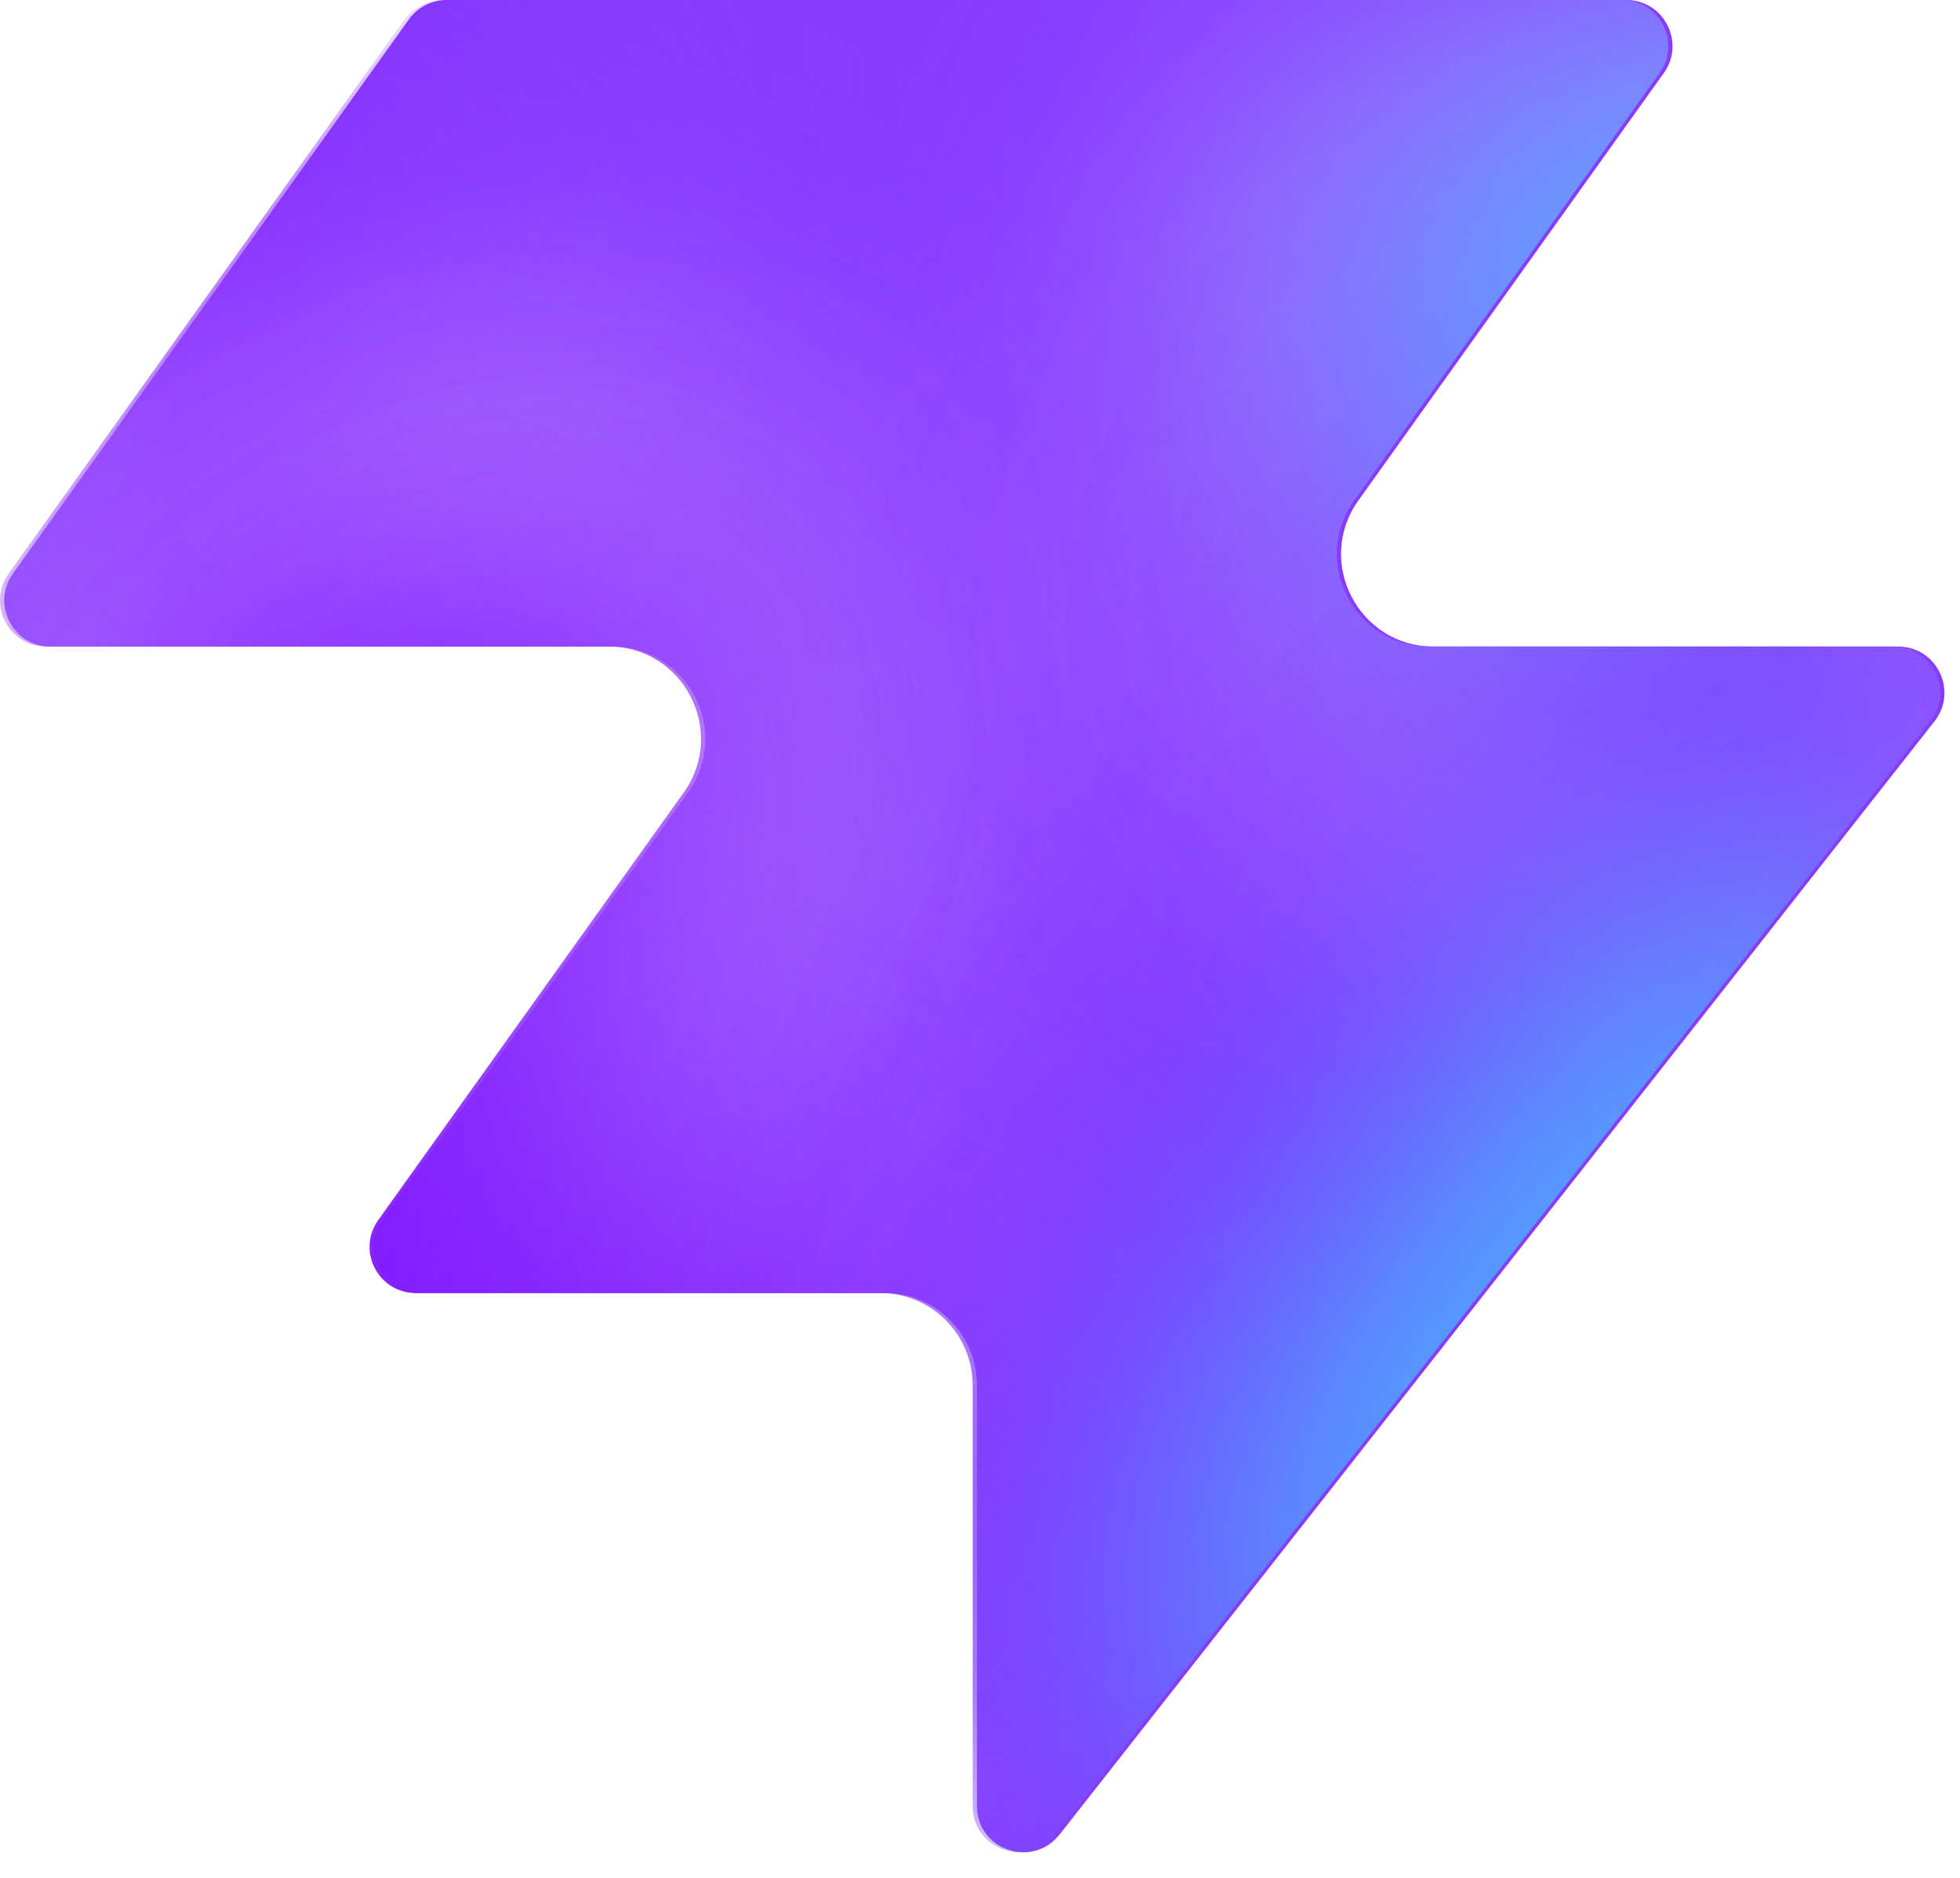
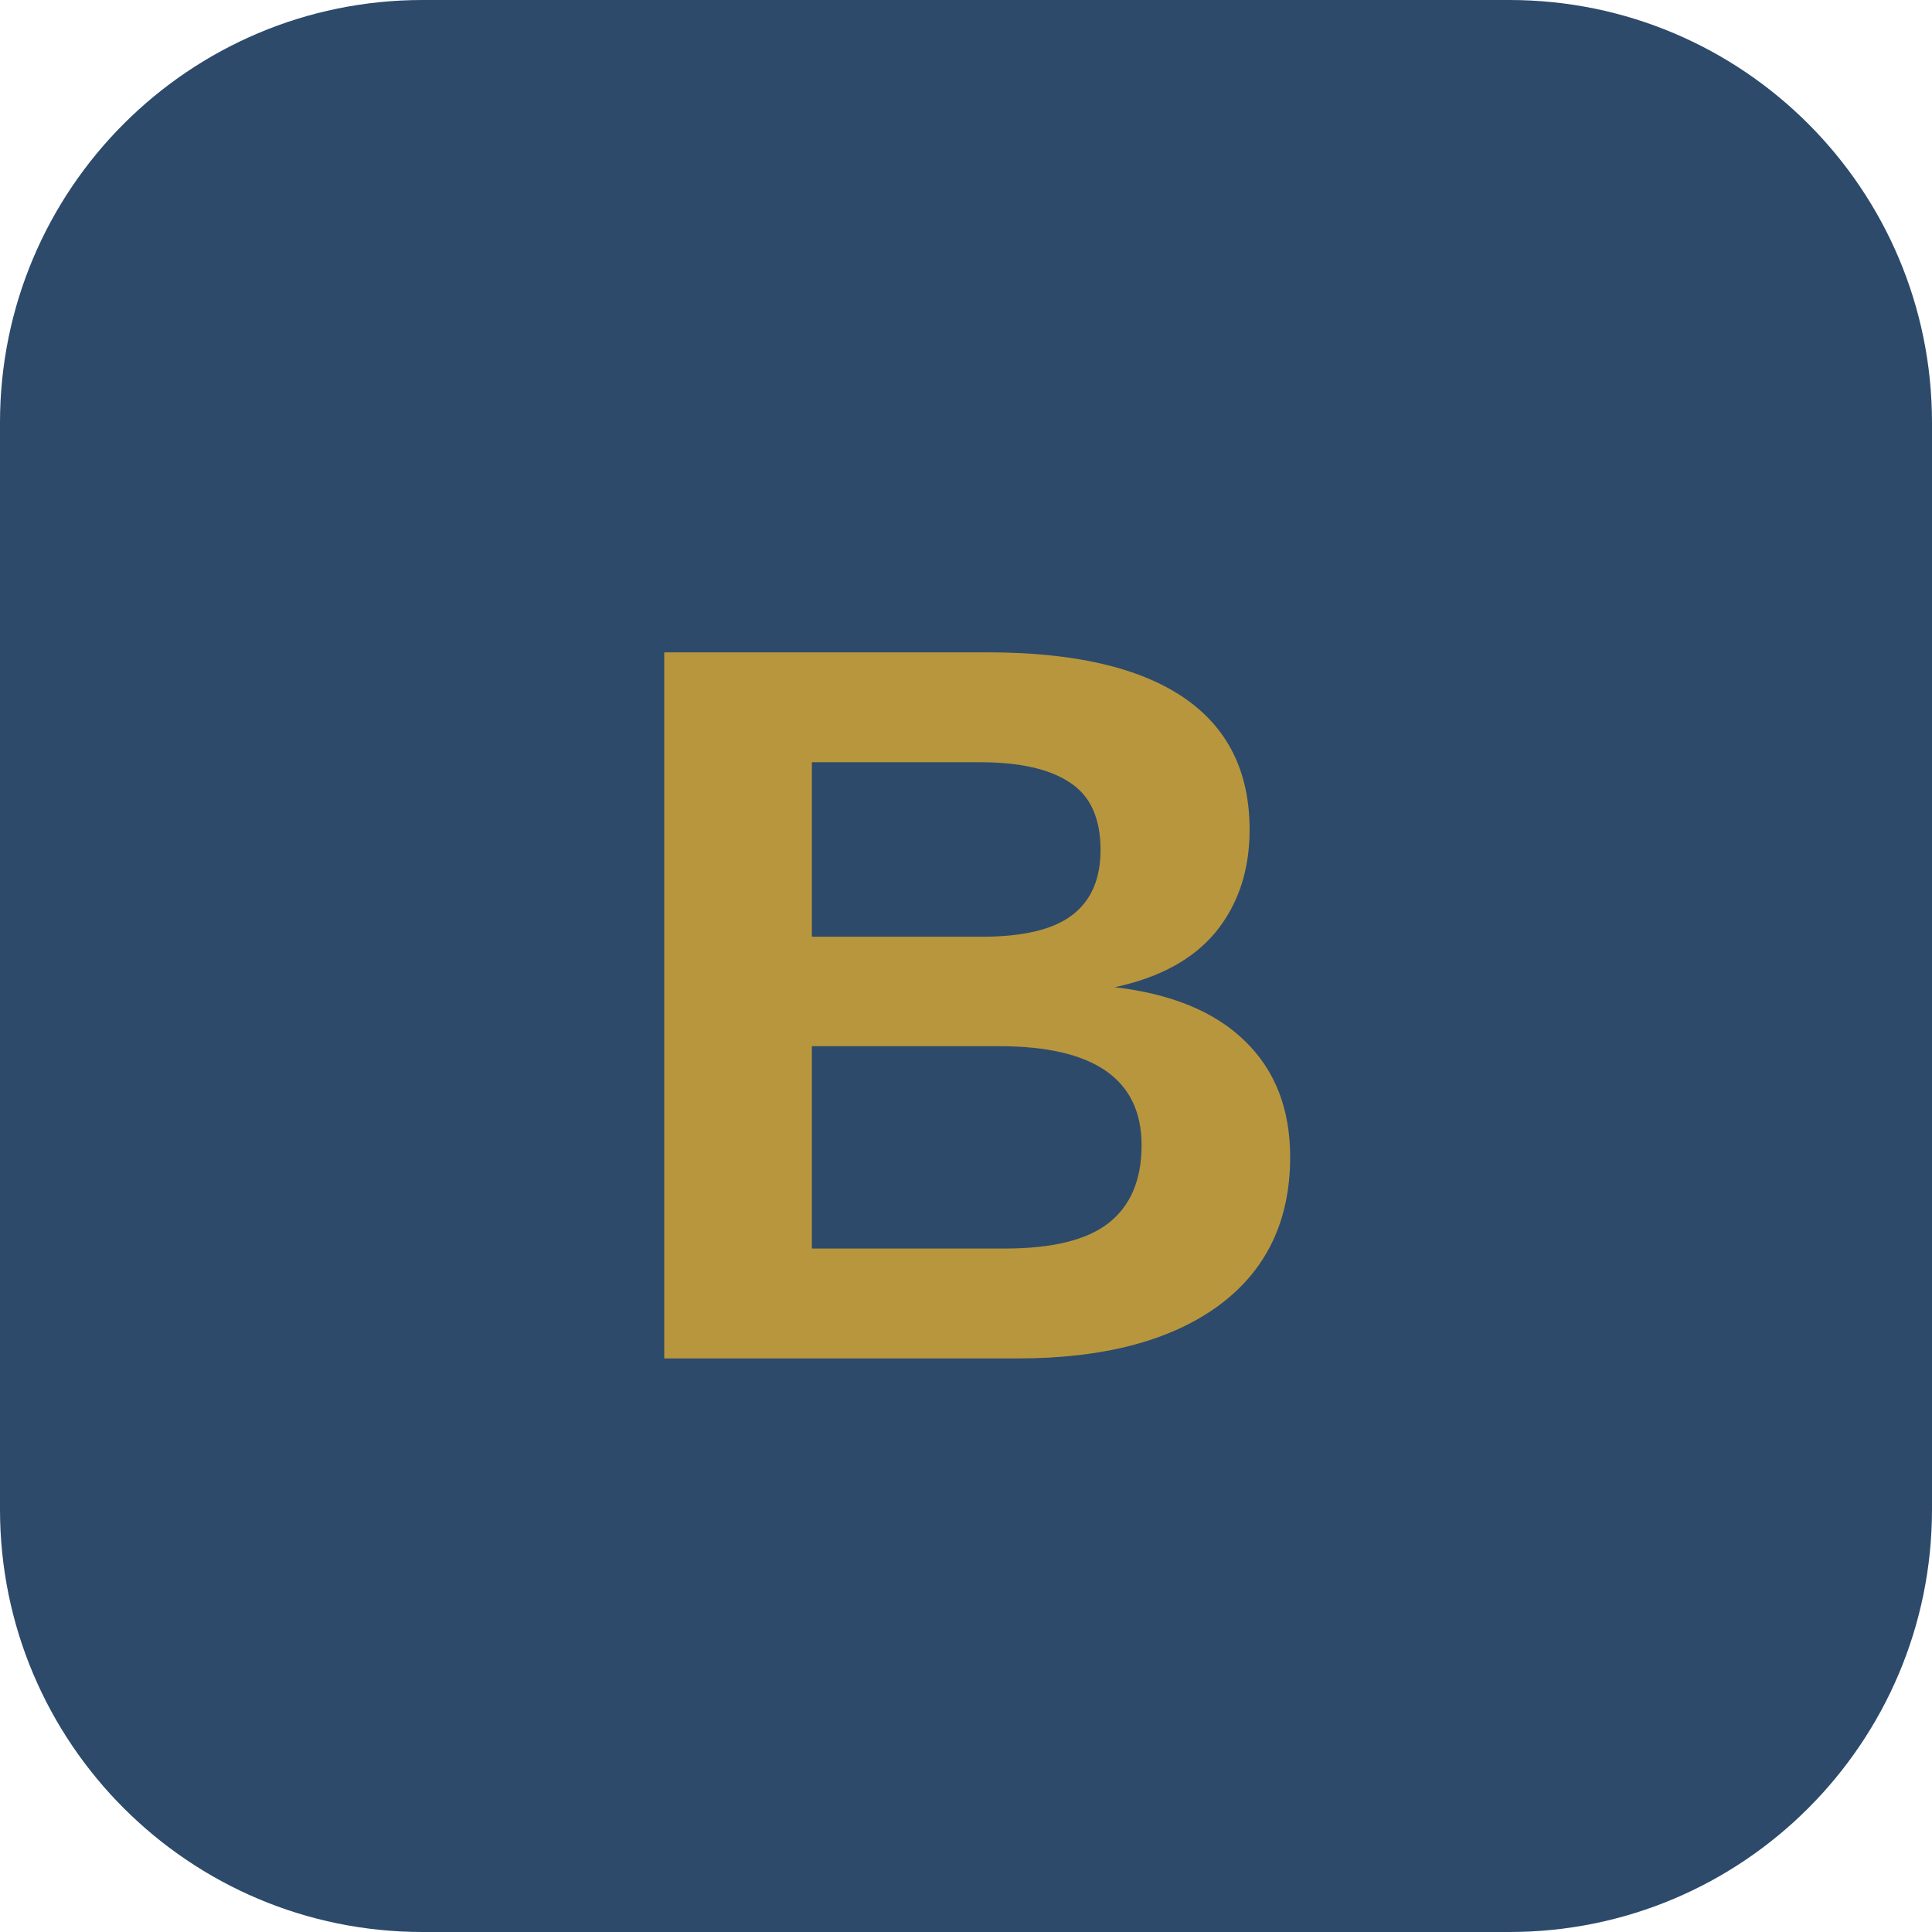
- <svg xmlns="http://www.w3.org/2000/svg" width="48" height="46" fill="none" viewBox="0 0 48 46">
-   <path fill="#863bff" d="M25.946 44.938c-.664.845-2.021.375-2.021-.698V33.937a2.26 2.26 0 0 0-2.262-2.262H10.287c-.92 0-1.456-1.04-.92-1.788l7.48-10.471c1.07-1.497 0-3.578-1.842-3.578H1.237c-.92 0-1.456-1.04-.92-1.788L10.013.474c.214-.297.556-.474.92-.474h28.894c.92 0 1.456 1.04.92 1.788l-7.48 10.471c-1.07 1.498 0 3.579 1.842 3.579h11.377c.943 0 1.473 1.088.89 1.83L25.947 44.94z" style="fill:#863bff;fill:color(display-p3 .525 .23 1);fill-opacity:1" />
-   <mask id="a" width="48" height="46" x="0" y="0" maskUnits="userSpaceOnUse" style="mask-type:alpha">
-     <path fill="#000" d="M25.842 44.938c-.664.844-2.021.375-2.021-.698V33.937a2.26 2.26 0 0 0-2.262-2.262H10.183c-.92 0-1.456-1.04-.92-1.788l7.48-10.471c1.07-1.498 0-3.579-1.842-3.579H1.133c-.92 0-1.456-1.04-.92-1.787L9.91.473c.214-.297.556-.474.92-.474h28.894c.92 0 1.456 1.04.92 1.788l-7.48 10.471c-1.07 1.498 0 3.578 1.842 3.578h11.377c.943 0 1.473 1.088.89 1.832L25.843 44.94z" style="fill:#000;fill-opacity:1" />
-   </mask>
-   <g mask="url(#a)">
-     <g filter="url(#b)">
-       <ellipse cx="5.508" cy="14.704" fill="#ede6ff" rx="5.508" ry="14.704" style="fill:#ede6ff;fill:color(display-p3 .927 .903 1);fill-opacity:1" transform="matrix(.00324 1 1 -.00324 -4.47 31.516)" />
-     </g>
-     <g filter="url(#c)">
-       <ellipse cx="10.399" cy="29.851" fill="#ede6ff" rx="10.399" ry="29.851" style="fill:#ede6ff;fill:color(display-p3 .927 .903 1);fill-opacity:1" transform="matrix(.00324 1 1 -.00324 -39.328 7.883)" />
-     </g>
-     <g filter="url(#d)">
-       <ellipse cx="5.508" cy="30.487" fill="#7e14ff" rx="5.508" ry="30.487" style="fill:#7e14ff;fill:color(display-p3 .492 .077 1);fill-opacity:1" transform="rotate(89.814 -25.913 -14.639)scale(1 -1)" />
-     </g>
-     <g filter="url(#e)">
-       <ellipse cx="5.508" cy="30.599" fill="#7e14ff" rx="5.508" ry="30.599" style="fill:#7e14ff;fill:color(display-p3 .492 .077 1);fill-opacity:1" transform="rotate(89.814 -32.644 -3.334)scale(1 -1)" />
-     </g>
-     <g filter="url(#f)">
-       <ellipse cx="5.508" cy="30.599" fill="#7e14ff" rx="5.508" ry="30.599" style="fill:#7e14ff;fill:color(display-p3 .492 .077 1);fill-opacity:1" transform="matrix(.00324 1 1 -.00324 -34.34 30.47)" />
-     </g>
-     <g filter="url(#g)">
-       <ellipse cx="14.072" cy="22.078" fill="#ede6ff" rx="14.072" ry="22.078" style="fill:#ede6ff;fill:color(display-p3 .927 .903 1);fill-opacity:1" transform="rotate(93.35 24.506 48.493)scale(-1 1)" />
-     </g>
-     <g filter="url(#h)">
-       <ellipse cx="3.47" cy="21.501" fill="#7e14ff" rx="3.47" ry="21.501" style="fill:#7e14ff;fill:color(display-p3 .492 .077 1);fill-opacity:1" transform="rotate(89.009 28.708 47.59)scale(-1 1)" />
-     </g>
-     <g filter="url(#i)">
-       <ellipse cx="3.47" cy="21.501" fill="#7e14ff" rx="3.47" ry="21.501" style="fill:#7e14ff;fill:color(display-p3 .492 .077 1);fill-opacity:1" transform="rotate(89.009 28.708 47.59)scale(-1 1)" />
-     </g>
-     <g filter="url(#j)">
-       <ellipse cx=".387" cy="8.972" fill="#7e14ff" rx="4.407" ry="29.108" style="fill:#7e14ff;fill:color(display-p3 .492 .077 1);fill-opacity:1" transform="rotate(39.51 .387 8.972)" />
-     </g>
-     <g filter="url(#k)">
-       <ellipse cx="47.523" cy="-6.092" fill="#7e14ff" rx="4.407" ry="29.108" style="fill:#7e14ff;fill:color(display-p3 .492 .077 1);fill-opacity:1" transform="rotate(37.892 47.523 -6.092)" />
-     </g>
-     <g filter="url(#l)">
-       <ellipse cx="41.412" cy="6.333" fill="#47bfff" rx="5.971" ry="9.665" style="fill:#47bfff;fill:color(display-p3 .28 .748 1);fill-opacity:1" transform="rotate(37.892 41.412 6.333)" />
-     </g>
-     <g filter="url(#m)">
-       <ellipse cx="-1.879" cy="38.332" fill="#7e14ff" rx="4.407" ry="29.108" style="fill:#7e14ff;fill:color(display-p3 .492 .077 1);fill-opacity:1" transform="rotate(37.892 -1.88 38.332)" />
-     </g>
-     <g filter="url(#n)">
-       <ellipse cx="-1.879" cy="38.332" fill="#7e14ff" rx="4.407" ry="29.108" style="fill:#7e14ff;fill:color(display-p3 .492 .077 1);fill-opacity:1" transform="rotate(37.892 -1.88 38.332)" />
-     </g>
-     <g filter="url(#o)">
-       <ellipse cx="35.651" cy="29.907" fill="#7e14ff" rx="4.407" ry="29.108" style="fill:#7e14ff;fill:color(display-p3 .492 .077 1);fill-opacity:1" transform="rotate(37.892 35.651 29.907)" />
-     </g>
-     <g filter="url(#p)">
-       <ellipse cx="38.418" cy="32.4" fill="#47bfff" rx="5.971" ry="15.297" style="fill:#47bfff;fill:color(display-p3 .28 .748 1);fill-opacity:1" transform="rotate(37.892 38.418 32.4)" />
-     </g>
-   </g>
-   <defs>
-     <filter id="b" width="60.045" height="41.654" x="-19.77" y="16.149" color-interpolation-filters="sRGB" filterUnits="userSpaceOnUse">
-       <feFlood flood-opacity="0" result="BackgroundImageFix" />
-       <feBlend in="SourceGraphic" in2="BackgroundImageFix" result="shape" />
-       <feGaussianBlur result="effect1_foregroundBlur_2002_17158" stdDeviation="7.659" />
-     </filter>
-     <filter id="c" width="90.34" height="51.437" x="-54.613" y="-7.533" color-interpolation-filters="sRGB" filterUnits="userSpaceOnUse">
-       <feFlood flood-opacity="0" result="BackgroundImageFix" />
-       <feBlend in="SourceGraphic" in2="BackgroundImageFix" result="shape" />
-       <feGaussianBlur result="effect1_foregroundBlur_2002_17158" stdDeviation="7.659" />
-     </filter>
-     <filter id="d" width="79.355" height="29.4" x="-49.64" y="2.03" color-interpolation-filters="sRGB" filterUnits="userSpaceOnUse">
-       <feFlood flood-opacity="0" result="BackgroundImageFix" />
-       <feBlend in="SourceGraphic" in2="BackgroundImageFix" result="shape" />
-       <feGaussianBlur result="effect1_foregroundBlur_2002_17158" stdDeviation="4.596" />
-     </filter>
-     <filter id="e" width="79.579" height="29.4" x="-45.045" y="20.029" color-interpolation-filters="sRGB" filterUnits="userSpaceOnUse">
-       <feFlood flood-opacity="0" result="BackgroundImageFix" />
-       <feBlend in="SourceGraphic" in2="BackgroundImageFix" result="shape" />
-       <feGaussianBlur result="effect1_foregroundBlur_2002_17158" stdDeviation="4.596" />
-     </filter>
-     <filter id="f" width="79.579" height="29.4" x="-43.513" y="21.178" color-interpolation-filters="sRGB" filterUnits="userSpaceOnUse">
-       <feFlood flood-opacity="0" result="BackgroundImageFix" />
-       <feBlend in="SourceGraphic" in2="BackgroundImageFix" result="shape" />
-       <feGaussianBlur result="effect1_foregroundBlur_2002_17158" stdDeviation="4.596" />
-     </filter>
-     <filter id="g" width="74.749" height="58.852" x="15.756" y="-17.901" color-interpolation-filters="sRGB" filterUnits="userSpaceOnUse">
-       <feFlood flood-opacity="0" result="BackgroundImageFix" />
-       <feBlend in="SourceGraphic" in2="BackgroundImageFix" result="shape" />
-       <feGaussianBlur result="effect1_foregroundBlur_2002_17158" stdDeviation="7.659" />
-     </filter>
-     <filter id="h" width="61.377" height="25.362" x="23.548" y="2.284" color-interpolation-filters="sRGB" filterUnits="userSpaceOnUse">
-       <feFlood flood-opacity="0" result="BackgroundImageFix" />
-       <feBlend in="SourceGraphic" in2="BackgroundImageFix" result="shape" />
-       <feGaussianBlur result="effect1_foregroundBlur_2002_17158" stdDeviation="4.596" />
-     </filter>
-     <filter id="i" width="61.377" height="25.362" x="23.548" y="2.284" color-interpolation-filters="sRGB" filterUnits="userSpaceOnUse">
-       <feFlood flood-opacity="0" result="BackgroundImageFix" />
-       <feBlend in="SourceGraphic" in2="BackgroundImageFix" result="shape" />
-       <feGaussianBlur result="effect1_foregroundBlur_2002_17158" stdDeviation="4.596" />
-     </filter>
-     <filter id="j" width="56.045" height="63.649" x="-27.636" y="-22.853" color-interpolation-filters="sRGB" filterUnits="userSpaceOnUse">
-       <feFlood flood-opacity="0" result="BackgroundImageFix" />
-       <feBlend in="SourceGraphic" in2="BackgroundImageFix" result="shape" />
-       <feGaussianBlur result="effect1_foregroundBlur_2002_17158" stdDeviation="4.596" />
-     </filter>
-     <filter id="k" width="54.814" height="64.646" x="20.116" y="-38.415" color-interpolation-filters="sRGB" filterUnits="userSpaceOnUse">
-       <feFlood flood-opacity="0" result="BackgroundImageFix" />
-       <feBlend in="SourceGraphic" in2="BackgroundImageFix" result="shape" />
-       <feGaussianBlur result="effect1_foregroundBlur_2002_17158" stdDeviation="4.596" />
-     </filter>
-     <filter id="l" width="33.541" height="35.313" x="24.641" y="-11.323" color-interpolation-filters="sRGB" filterUnits="userSpaceOnUse">
-       <feFlood flood-opacity="0" result="BackgroundImageFix" />
-       <feBlend in="SourceGraphic" in2="BackgroundImageFix" result="shape" />
-       <feGaussianBlur result="effect1_foregroundBlur_2002_17158" stdDeviation="4.596" />
-     </filter>
-     <filter id="m" width="54.814" height="64.646" x="-29.286" y="6.009" color-interpolation-filters="sRGB" filterUnits="userSpaceOnUse">
-       <feFlood flood-opacity="0" result="BackgroundImageFix" />
-       <feBlend in="SourceGraphic" in2="BackgroundImageFix" result="shape" />
-       <feGaussianBlur result="effect1_foregroundBlur_2002_17158" stdDeviation="4.596" />
-     </filter>
-     <filter id="n" width="54.814" height="64.646" x="-29.286" y="6.009" color-interpolation-filters="sRGB" filterUnits="userSpaceOnUse">
-       <feFlood flood-opacity="0" result="BackgroundImageFix" />
-       <feBlend in="SourceGraphic" in2="BackgroundImageFix" result="shape" />
-       <feGaussianBlur result="effect1_foregroundBlur_2002_17158" stdDeviation="4.596" />
-     </filter>
-     <filter id="o" width="54.814" height="64.646" x="8.244" y="-2.416" color-interpolation-filters="sRGB" filterUnits="userSpaceOnUse">
-       <feFlood flood-opacity="0" result="BackgroundImageFix" />
-       <feBlend in="SourceGraphic" in2="BackgroundImageFix" result="shape" />
-       <feGaussianBlur result="effect1_foregroundBlur_2002_17158" stdDeviation="4.596" />
-     </filter>
-     <filter id="p" width="39.409" height="43.623" x="18.713" y="10.588" color-interpolation-filters="sRGB" filterUnits="userSpaceOnUse">
-       <feFlood flood-opacity="0" result="BackgroundImageFix" />
-       <feBlend in="SourceGraphic" in2="BackgroundImageFix" result="shape" />
-       <feGaussianBlur result="effect1_foregroundBlur_2002_17158" stdDeviation="4.596" />
-     </filter>
-   </defs>
+ <svg xmlns="http://www.w3.org/2000/svg" viewBox="0 0 64 64" width="64" height="64">
+   <rect width="64" height="64" rx="14" fill="#2D4A6B" />
+   <text x="32" y="45" font-family="'DM Sans', Arial, sans-serif" font-size="34" font-weight="700" fill="#B8963E" text-anchor="middle">B</text>
</svg>
